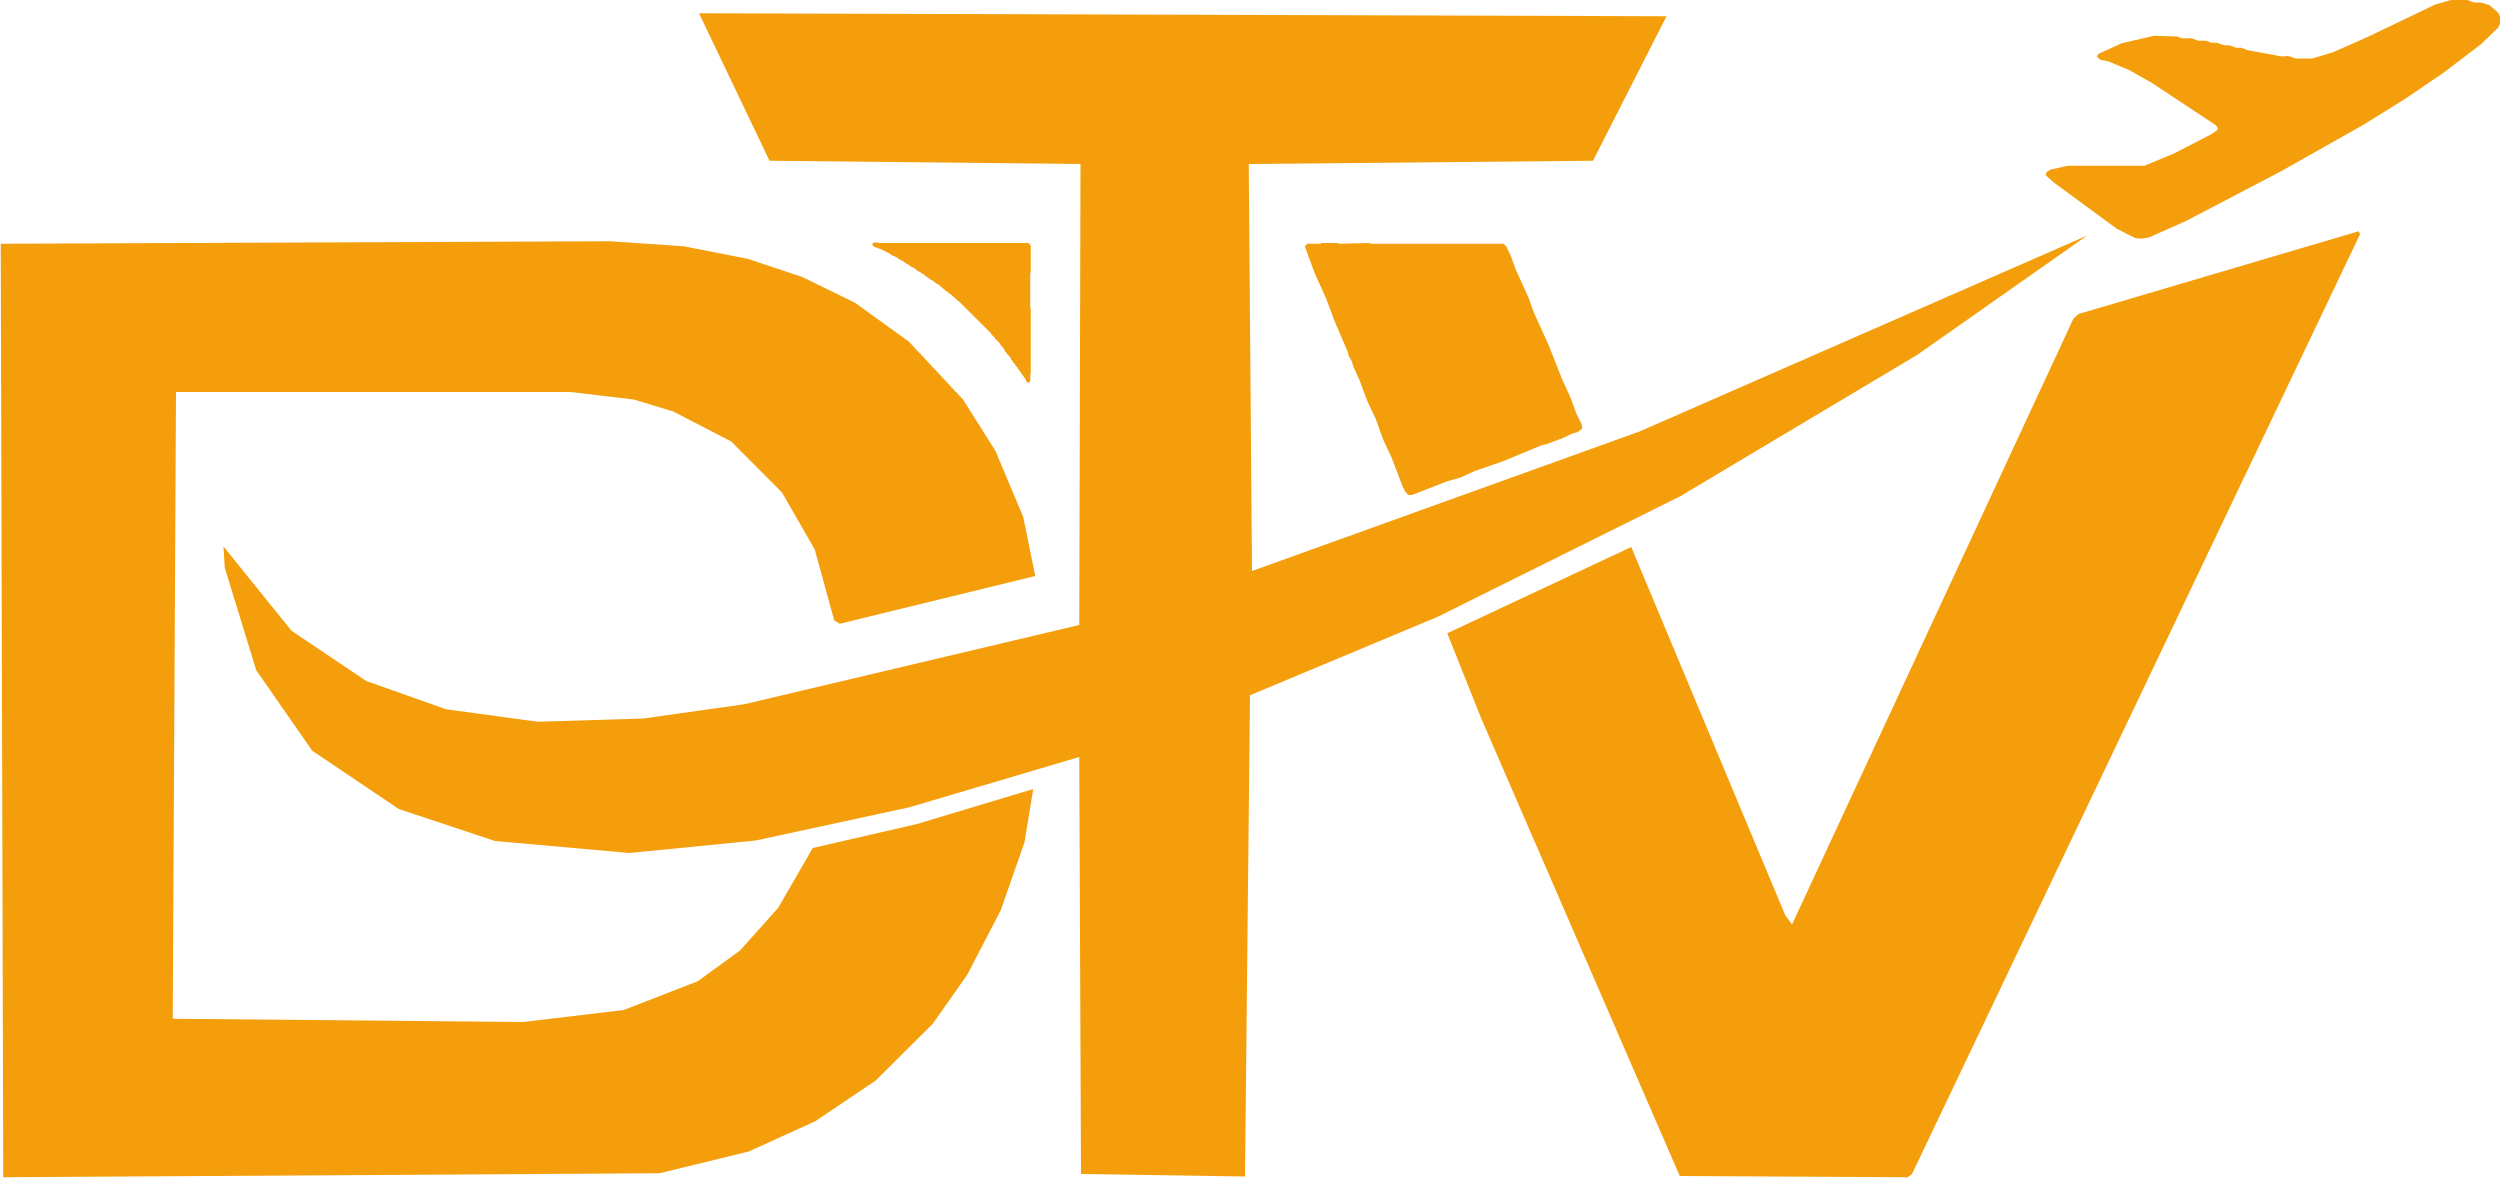
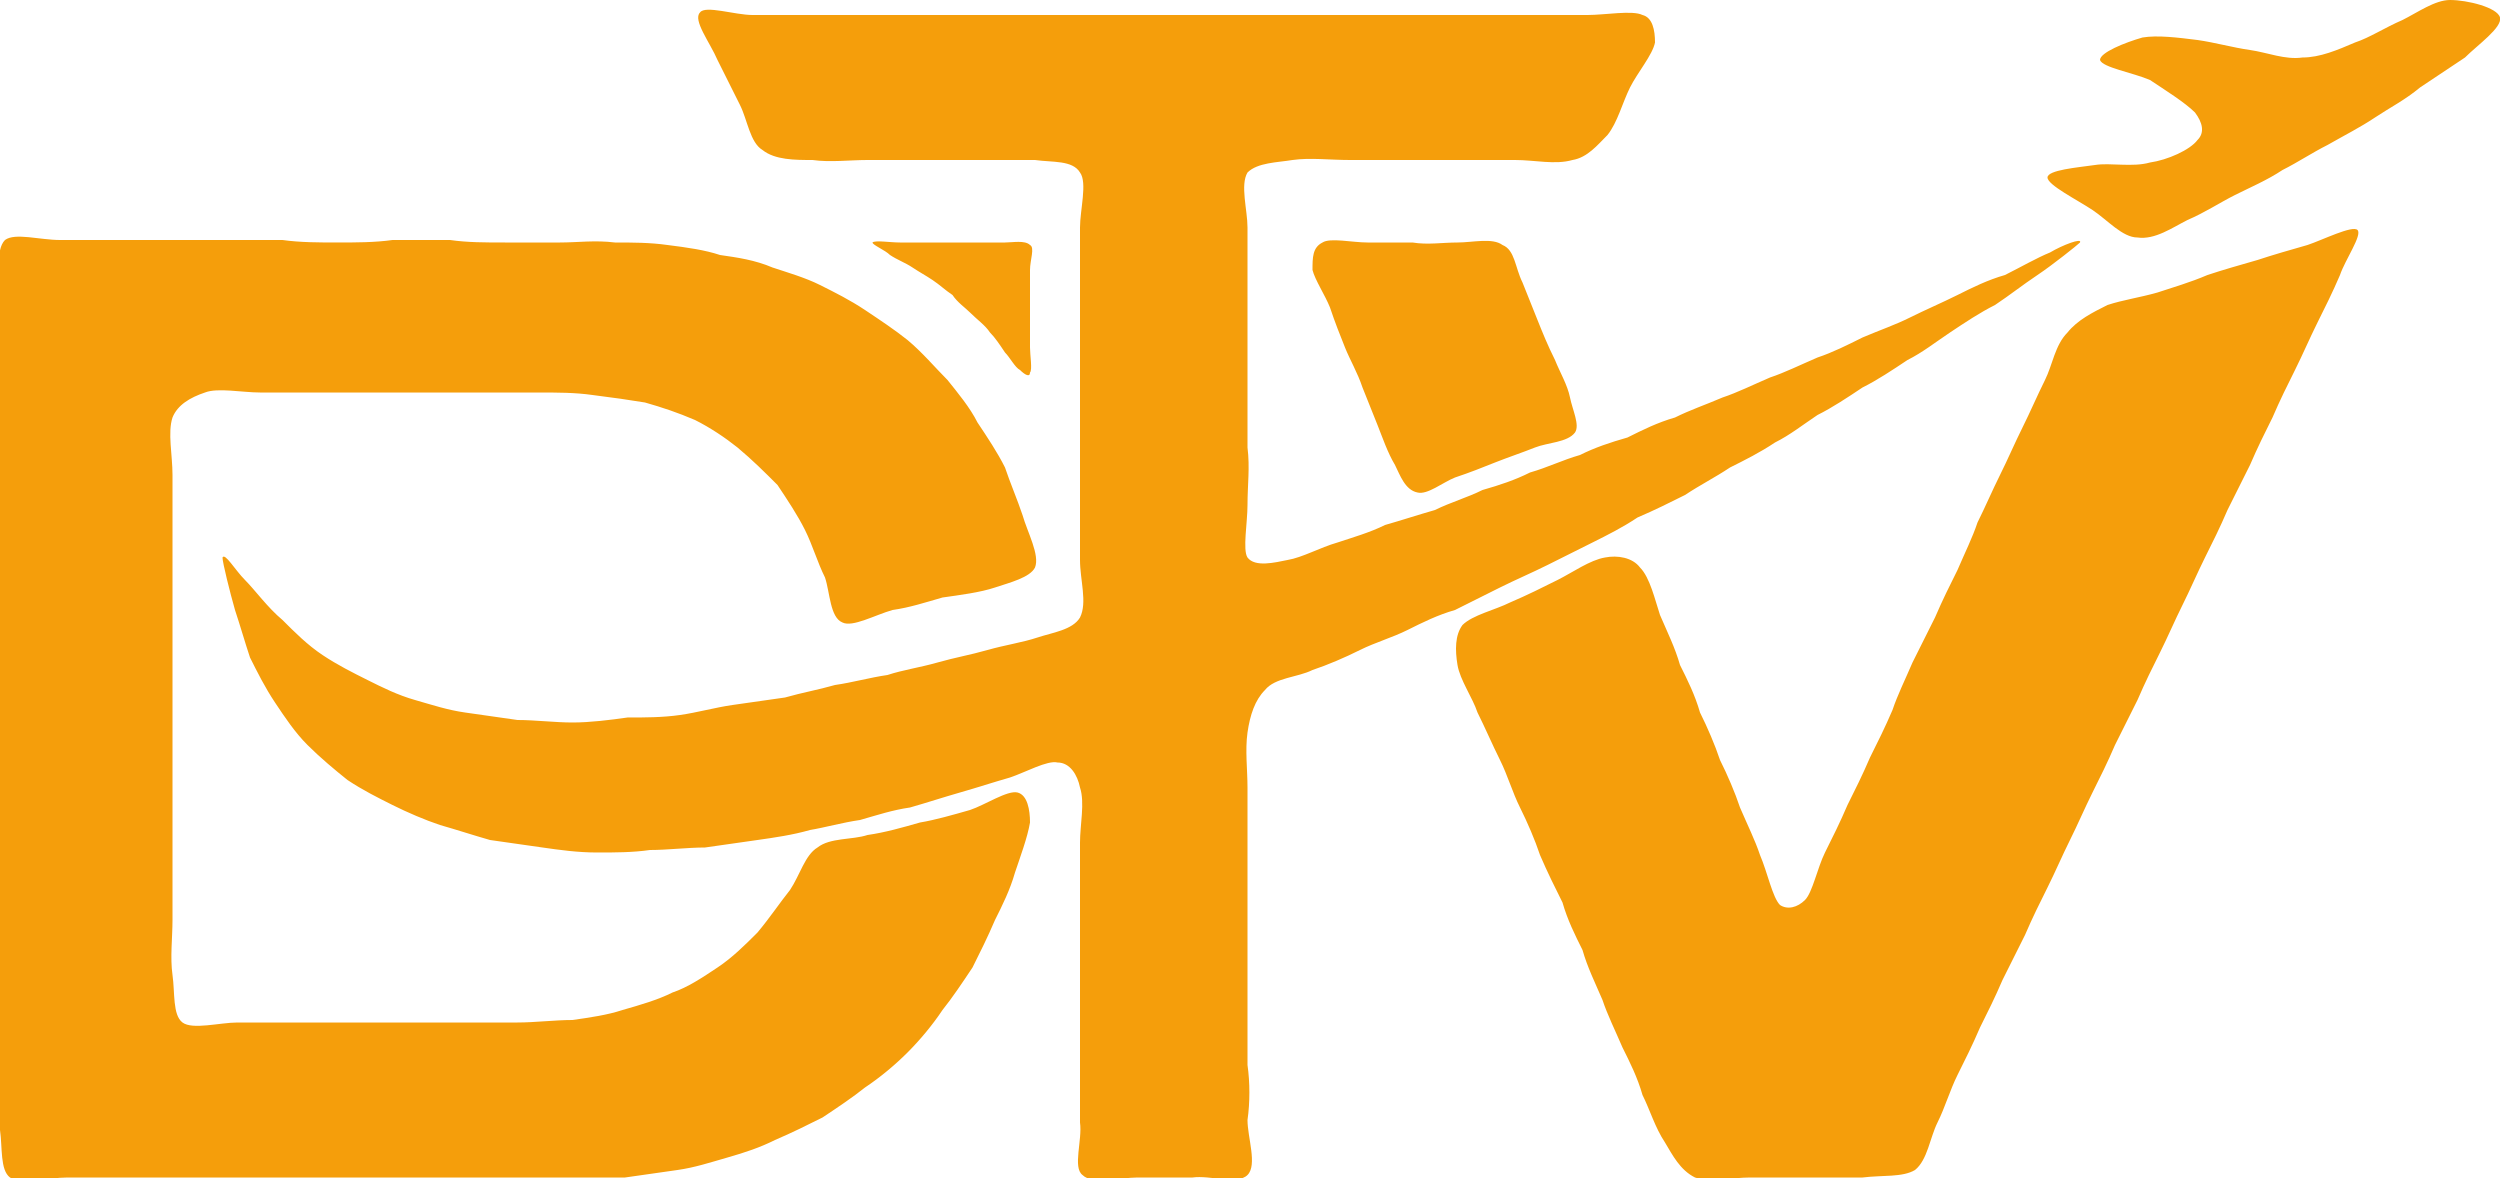
<svg xmlns="http://www.w3.org/2000/svg" viewBox="0 0 1000 471" width="1000" height="471" role="img" aria-label="DTV Destination Thaïlande">
-   <path fill="#f59e0b" fill-rule="evenodd" d="M521.9 98.5 L525.9 109.3 L530.4 119.3 L533.9 128.6 L539.2 141.0 L539.4 142.2 L540.7 144.5 L541.5 147.0 L543.7 151.8 L547.0 160.6 L550.3 167.6 L553.3 175.9 L556.5 182.7 L561.1 194.7 L562.1 196.7 L563.3 198.0 L564.8 198.0 L578.9 192.5 L584.2 191.0 L589.9 188.4 L601.5 184.4 L616.6 178.1 L618.8 177.6 L625.4 175.1 L628.9 173.4 L630.9 172.9 L632.7 171.6 L632.9 171.1 L632.7 169.8 L630.7 165.8 L628.1 158.8 L624.9 151.8 L619.6 138.4 L613.6 125.1 L611.3 118.8 L606.3 107.8 L604.3 102.3 L602.5 98.5 L601.3 97.5 L548.2 97.5 L548.0 97.2 L535.4 97.5 L535.2 97.2 L528.6 97.2 L528.4 97.5 L522.9 97.5 Z M349.0 97.5 L349.0 98.2 L350.3 99.0 L350.8 99.0 L351.5 99.5 L352.0 99.5 L356.0 101.5 L356.5 102.0 L358.8 103.0 L359.3 103.5 L361.3 104.5 L362.6 105.5 L363.3 105.8 L364.6 106.8 L365.3 107.0 L367.3 108.5 L368.1 108.8 L368.8 109.5 L369.6 109.8 L370.4 110.6 L370.6 110.6 L371.1 111.1 L371.4 111.1 L371.9 111.6 L373.6 112.6 L374.4 113.3 L375.4 113.8 L378.6 116.6 L378.9 116.6 L379.9 117.6 L380.2 117.6 L381.2 118.6 L381.4 118.6 L383.2 120.4 L383.4 120.4 L396.5 133.4 L396.5 133.7 L398.0 135.2 L398.0 135.4 L400.0 137.4 L400.0 137.7 L401.5 139.4 L402.0 140.5 L404.3 143.2 L404.5 144.0 L405.3 144.7 L405.3 145.0 L406.0 145.7 L406.0 146.0 L407.0 147.0 L407.0 147.2 L410.1 151.5 L410.8 153.0 L411.6 153.0 L412.1 152.5 L412.1 149.7 L412.3 149.5 L412.3 123.4 L412.1 123.1 L412.1 109.3 L412.3 109.0 L412.3 98.2 L411.3 97.2 L351.5 97.2 L351.3 97.0 L349.5 97.0 Z M0.3 97.5 L1.3 470.9 L263.8 469.3 L299.5 460.6 L326.1 448.5 L350.3 432.2 L373.1 409.5 L386.9 389.9 L400.3 364.1 L409.8 336.9 L413.3 315.6 L366.8 329.6 L325.1 339.2 L311.3 363.1 L296.0 380.2 L279.1 392.5 L249.5 404.0 L209.3 408.8 L69.1 407.5 L70.4 156.8 L228.1 156.8 L253.5 159.8 L269.3 164.6 L292.5 176.6 L312.8 197.0 L325.9 219.8 L333.7 248.2 L335.9 249.5 L414.1 230.4 L409.3 206.8 L398.2 180.4 L385.2 159.8 L363.6 136.7 L342.0 121.1 L320.9 110.8 L299.0 103.5 L273.4 98.5 L244.0 96.5 Z M943.5 92.5 L831.4 125.6 L829.4 127.4 L716.8 369.8 L714.1 366.1 L652.5 218.8 L578.9 253.3 L592.5 287.4 L671.9 470.4 L763.1 470.9 L764.8 469.6 L944.0 93.7 Z M89.9 227.1 L102.5 268.1 L124.9 300.3 L159.5 323.6 L198.0 336.4 L251.8 341.2 L302.3 336.2 L363.8 322.9 L431.7 302.8 L432.4 469.6 L498.0 470.6 L500.0 278.1 L575.1 246.7 L672.1 198.5 L766.8 142.0 L834.9 94.2 L655.8 172.6 L500.8 228.4 L499.5 65.6 L637.2 64.3 L666.6 6.5 L279.6 5.3 L307.8 64.3 L432.2 65.6 L431.7 250.0 L297.7 281.7 L257.3 287.4 L215.1 288.7 L178.4 283.7 L146.5 272.4 L116.6 252.3 L89.4 218.6 Z M1000.0 6.5 L999.2 5.0 L995.7 2.0 L992.2 1.0 L989.7 1.0 L986.9 0.0 L980.4 0.0 L974.1 1.8 L947.0 14.8 L933.2 20.9 L924.9 23.4 L918.3 23.4 L915.3 22.4 L912.8 22.6 L899.2 20.1 L896.5 19.1 L894.5 19.1 L891.7 18.1 L889.7 18.1 L886.7 17.1 L884.4 17.1 L882.7 16.3 L879.4 16.3 L876.6 15.3 L872.6 15.3 L870.9 14.6 L861.6 14.3 L848.7 17.3 L839.7 21.4 L838.9 22.1 L838.9 22.9 L840.2 23.9 L843.5 24.6 L851.8 28.1 L860.8 33.2 L886.2 50.0 L887.2 51.3 L886.9 52.0 L884.9 53.5 L869.8 61.3 L857.8 66.3 L827.1 66.3 L820.4 67.8 L818.6 68.8 L818.3 70.1 L821.4 72.9 L846.7 91.5 L854.0 95.2 L856.3 95.5 L859.5 95.0 L874.4 88.4 L912.8 68.3 L945.2 50.0 L961.8 39.7 L977.4 29.1 L992.5 17.6 L999.2 11.1 L1000.0 9.5 Z" />
+   <path fill="#f59e0b" fill-rule="evenodd" d="M529 97 C525 99 525 103 525 108 C526 112 530 118 532 123 C534 129 536 134 538 139 C540 144 543 149 545 155 C547 160 549 165 551 170 C553 175 555 181 558 186 C560 190 562 196 567 197 C571 198 577 193 582 191 C588 189 593 187 598 185 C603 183 609 181 614 179 C619 177 627 177 630 173 C632 170 629 164 628 159 C627 154 624 149 622 144 C619 138 617 133 615 128 C613 123 611 118 609 113 C606 107 606 100 601 98 C597 95 589 97 583 97 C577 97 571 98 565 97 C559 97 553 97 547 97 C541 97 532 95 529 97ZM349 97 C349 98 354 100 356 102 C359 104 362 105 365 107 C368 109 370 110 373 112 C376 114 378 116 381 118 C383 121 386 123 388 125 C391 128 394 130 396 133 C398 135 400 138 402 141 C404 143 406 147 408 148 C410 150 412 151 412 149 C413 148 412 142 412 139 C412 135 412 132 412 128 C412 125 412 122 412 118 C412 115 412 111 412 108 C412 104 414 99 412 98 C410 96 405 97 402 97 C398 97 395 97 391 97 C388 97 384 97 381 97 C377 97 374 97 370 97 C367 97 363 97 360 97 C356 97 350 96 349 97ZM2 96 C-2 100 0 111 0 118 C-0 125 0 133 0 140 C0 148 0 155 0 162 C0 170 0 177 0 185 C0 192 0 200 0 207 C0 214 0 222 0 229 C0 237 0 244 0 252 C0 259 0 266 0 274 C0 281 0 289 0 296 C0 304 0 311 0 319 C0 326 0 333 0 341 C0 348 0 356 0 363 C0 371 0 378 0 385 C0 393 0 400 0 408 C0 415 0 423 0 430 C0 437 -1 445 0 452 C1 459 -0 468 4 471 C9 474 19 471 27 471 C34 471 42 471 49 471 C56 471 64 471 71 471 C79 471 86 471 93 471 C101 471 108 471 116 471 C123 471 131 471 138 471 C145 471 153 471 160 471 C168 471 175 471 183 471 C190 471 198 471 205 471 C212 471 220 471 227 471 C235 471 242 471 250 471 C257 470 264 469 271 468 C278 467 284 465 291 463 C298 461 304 459 310 456 C317 453 323 450 329 447 C335 443 341 439 346 435 C352 431 358 426 363 421 C368 416 373 410 377 404 C381 399 385 393 389 387 C392 381 395 375 398 368 C401 362 404 356 406 349 C408 343 411 335 412 329 C412 324 411 318 407 317 C403 316 394 322 388 324 C381 326 374 328 368 329 C361 331 354 333 347 334 C341 336 332 335 327 339 C322 342 320 350 316 356 C312 361 308 367 303 373 C298 378 293 383 287 387 C281 391 275 395 269 397 C263 400 256 402 249 404 C243 406 236 407 229 408 C222 408 214 409 207 409 C200 409 192 409 185 409 C177 409 170 409 162 409 C155 409 147 409 140 409 C133 409 125 409 118 409 C110 409 103 409 95 409 C88 409 77 412 73 409 C69 406 70 397 69 390 C68 383 69 375 69 368 C69 360 69 353 69 345 C69 338 69 330 69 323 C69 316 69 308 69 301 C69 293 69 286 69 278 C69 271 69 264 69 256 C69 249 69 241 69 234 C69 227 69 219 69 212 C69 204 69 197 69 190 C69 182 67 173 69 167 C71 162 76 159 82 157 C87 155 97 157 104 157 C111 157 119 157 126 157 C134 157 141 157 149 157 C156 157 163 157 171 157 C178 157 186 157 193 157 C201 157 208 157 215 157 C223 157 230 157 237 158 C245 159 252 160 258 161 C265 163 271 165 278 168 C284 171 290 175 295 179 C301 184 306 189 311 194 C315 200 319 206 322 212 C325 218 327 225 330 231 C332 237 332 247 337 249 C341 251 350 246 357 244 C364 243 370 241 377 239 C384 238 392 237 398 235 C404 233 412 231 414 227 C416 222 411 213 409 206 C407 200 404 193 402 187 C399 181 395 175 391 169 C388 163 383 157 379 152 C374 147 369 141 363 136 C358 132 352 128 346 124 C340 120 334 117 328 114 C322 111 315 109 309 107 C302 104 295 103 288 102 C282 100 275 99 267 98 C260 97 253 97 246 97 C238 96 231 97 224 97 C216 97 209 97 202 97 C194 97 187 97 180 96 C172 96 165 96 157 96 C150 97 142 97 135 97 C128 97 120 97 113 96 C106 96 98 96 91 96 C83 96 76 96 68 96 C61 96 54 96 46 96 C39 96 31 96 24 96 C16 96 6 93 2 96ZM943 92 C941 90 929 96 923 98 C916 100 909 102 903 104 C896 106 889 108 883 110 C876 113 869 115 863 117 C856 119 849 120 843 122 C837 125 831 128 827 133 C822 138 821 146 818 152 C815 158 812 165 809 171 C806 177 803 184 800 190 C797 196 794 203 791 209 C789 215 786 221 783 228 C780 234 777 240 774 247 C771 253 768 259 765 265 C762 272 759 278 757 284 C754 291 751 297 748 303 C745 310 742 316 739 322 C736 329 733 335 730 341 C727 347 725 357 722 360 C719 363 715 364 712 362 C709 359 707 349 704 342 C702 336 699 330 696 323 C694 317 691 310 688 304 C686 298 683 291 680 285 C678 278 675 272 672 266 C670 259 667 253 664 246 C662 240 660 231 656 227 C653 223 647 222 642 223 C636 224 629 229 623 232 C617 235 611 238 604 241 C598 244 589 246 585 250 C582 254 582 260 583 266 C584 272 589 279 591 285 C594 291 597 298 600 304 C603 310 605 317 608 323 C611 329 614 336 616 342 C619 349 622 355 625 361 C627 368 630 374 633 380 C635 387 638 393 641 400 C643 406 646 412 649 419 C652 425 655 431 657 438 C660 444 662 451 666 457 C669 462 672 468 678 471 C684 473 693 471 700 471 C708 471 715 471 723 471 C730 471 738 471 745 471 C753 470 761 471 766 468 C771 464 772 455 775 449 C778 443 780 436 783 430 C786 424 789 418 792 411 C795 405 798 399 801 392 C804 386 807 380 810 374 C813 367 816 361 819 355 C822 349 825 342 828 336 C831 330 834 323 837 317 C840 311 843 305 846 298 C849 292 852 286 855 280 C858 273 861 267 864 261 C867 255 870 248 873 242 C876 236 879 229 882 223 C885 217 888 211 891 204 C894 198 897 192 900 186 C903 179 906 173 909 167 C912 160 915 154 918 148 C921 142 924 135 927 129 C930 123 933 117 936 110 C938 104 945 94 943 92ZM280 5 C277 8 284 17 287 24 C290 30 293 36 296 42 C299 48 300 57 305 60 C310 64 318 64 325 64 C332 65 340 64 347 64 C355 64 362 64 369 64 C377 64 384 64 392 64 C399 64 407 64 414 64 C421 65 429 64 432 69 C435 73 432 84 432 91 C432 98 432 106 432 113 C432 121 432 128 432 135 C432 143 432 150 432 158 C432 165 432 173 432 180 C432 187 432 195 432 202 C432 210 432 217 432 224 C432 232 435 241 432 247 C429 252 421 253 415 255 C409 257 402 258 395 260 C388 262 382 263 375 265 C368 267 361 268 355 270 C348 271 341 273 334 274 C327 276 321 277 314 279 C307 280 300 281 293 282 C286 283 279 285 272 286 C265 287 258 287 251 287 C244 288 236 289 229 289 C222 289 214 288 207 288 C200 287 193 286 186 285 C179 284 173 282 166 280 C159 278 153 275 147 272 C141 269 135 266 129 262 C123 258 118 253 113 248 C107 243 102 236 98 232 C94 228 90 221 89 223 C89 225 92 237 94 244 C96 250 98 257 100 263 C103 269 106 275 110 281 C114 287 118 293 123 298 C128 303 134 308 139 312 C145 316 151 319 157 322 C163 325 170 328 176 330 C183 332 189 334 196 336 C203 337 210 338 217 339 C224 340 231 341 239 341 C246 341 253 341 260 340 C267 340 275 339 282 339 C289 338 296 337 303 336 C310 335 317 334 324 332 C330 331 337 329 344 328 C351 326 357 324 364 323 C371 321 377 319 384 317 C391 315 397 313 404 311 C410 309 419 304 423 305 C428 305 431 310 432 315 C434 321 432 330 432 337 C432 345 432 352 432 360 C432 367 432 374 432 382 C432 389 432 397 432 404 C432 411 432 419 432 426 C432 434 432 441 432 449 C433 456 429 467 433 470 C437 474 448 471 455 471 C462 471 470 471 477 471 C484 470 495 474 499 470 C503 466 499 455 499 448 C500 441 500 433 499 426 C499 418 499 411 499 404 C499 396 499 389 499 381 C499 374 499 367 499 359 C499 352 499 345 499 337 C499 330 499 323 499 315 C499 308 498 300 499 293 C500 286 502 280 506 276 C510 271 519 271 525 268 C531 266 538 263 544 260 C550 257 557 255 563 252 C569 249 575 246 582 244 C588 241 594 238 600 235 C606 232 613 229 619 226 C625 223 631 220 637 217 C643 214 649 211 655 207 C662 204 668 201 674 198 C680 194 686 191 692 187 C698 184 704 181 710 177 C716 174 721 170 727 166 C733 163 739 159 745 155 C751 152 757 148 763 144 C769 141 774 137 780 133 C786 129 792 125 798 122 C804 118 809 114 815 110 C821 106 831 98 832 97 C833 95 825 98 820 101 C815 103 808 107 802 110 C795 112 789 115 783 118 C777 121 770 124 764 127 C758 130 752 132 745 135 C739 138 733 141 727 143 C720 146 714 149 708 151 C701 154 695 157 689 159 C682 162 676 164 670 167 C663 169 657 172 651 175 C644 177 638 179 632 182 C625 184 619 187 612 189 C606 192 600 194 593 196 C587 199 580 201 574 204 C567 206 561 208 554 210 C548 213 541 215 535 217 C528 219 521 223 515 224 C510 225 502 227 499 223 C497 220 499 209 499 202 C499 194 500 187 499 179 C499 172 499 165 499 158 C499 150 499 143 499 136 C499 128 499 121 499 114 C499 106 499 99 499 91 C499 84 496 74 499 69 C503 65 511 65 517 64 C524 63 532 64 540 64 C547 64 554 64 562 64 C569 64 577 64 584 64 C592 64 599 64 606 64 C614 64 622 66 629 64 C635 63 639 58 643 54 C647 49 649 41 652 35 C655 29 661 22 662 17 C662 12 661 7 657 6 C653 4 642 6 635 6 C627 6 620 6 613 6 C605 6 598 6 590 6 C583 6 576 6 568 6 C561 6 553 6 546 6 C539 6 531 6 524 6 C516 6 509 6 502 6 C494 6 487 6 479 6 C472 6 464 6 457 6 C450 6 442 6 435 6 C427 6 420 6 413 6 C405 6 398 6 390 6 C383 6 376 6 368 6 C361 6 353 6 346 6 C339 6 331 6 324 6 C316 6 309 6 301 6 C294 6 282 2 280 5ZM980 0 C974 0 967 5 961 8 C954 11 948 15 942 17 C935 20 928 23 921 23 C914 24 907 21 900 20 C893 19 886 17 879 16 C871 15 863 14 857 15 C850 17 840 21 840 24 C841 27 853 29 860 32 C866 36 874 41 878 45 C881 49 882 53 879 56 C876 60 867 64 860 65 C853 67 844 65 838 66 C831 67 819 68 819 71 C819 74 831 80 837 84 C843 88 849 95 855 95 C862 96 869 91 875 88 C882 85 888 81 894 78 C900 75 907 72 913 68 C919 65 925 61 931 58 C938 54 944 51 950 47 C956 43 962 40 968 35 C974 31 980 27 986 23 C991 18 1001 11 1000 7 C999 3 987 -0 980 0Z" />
</svg>
